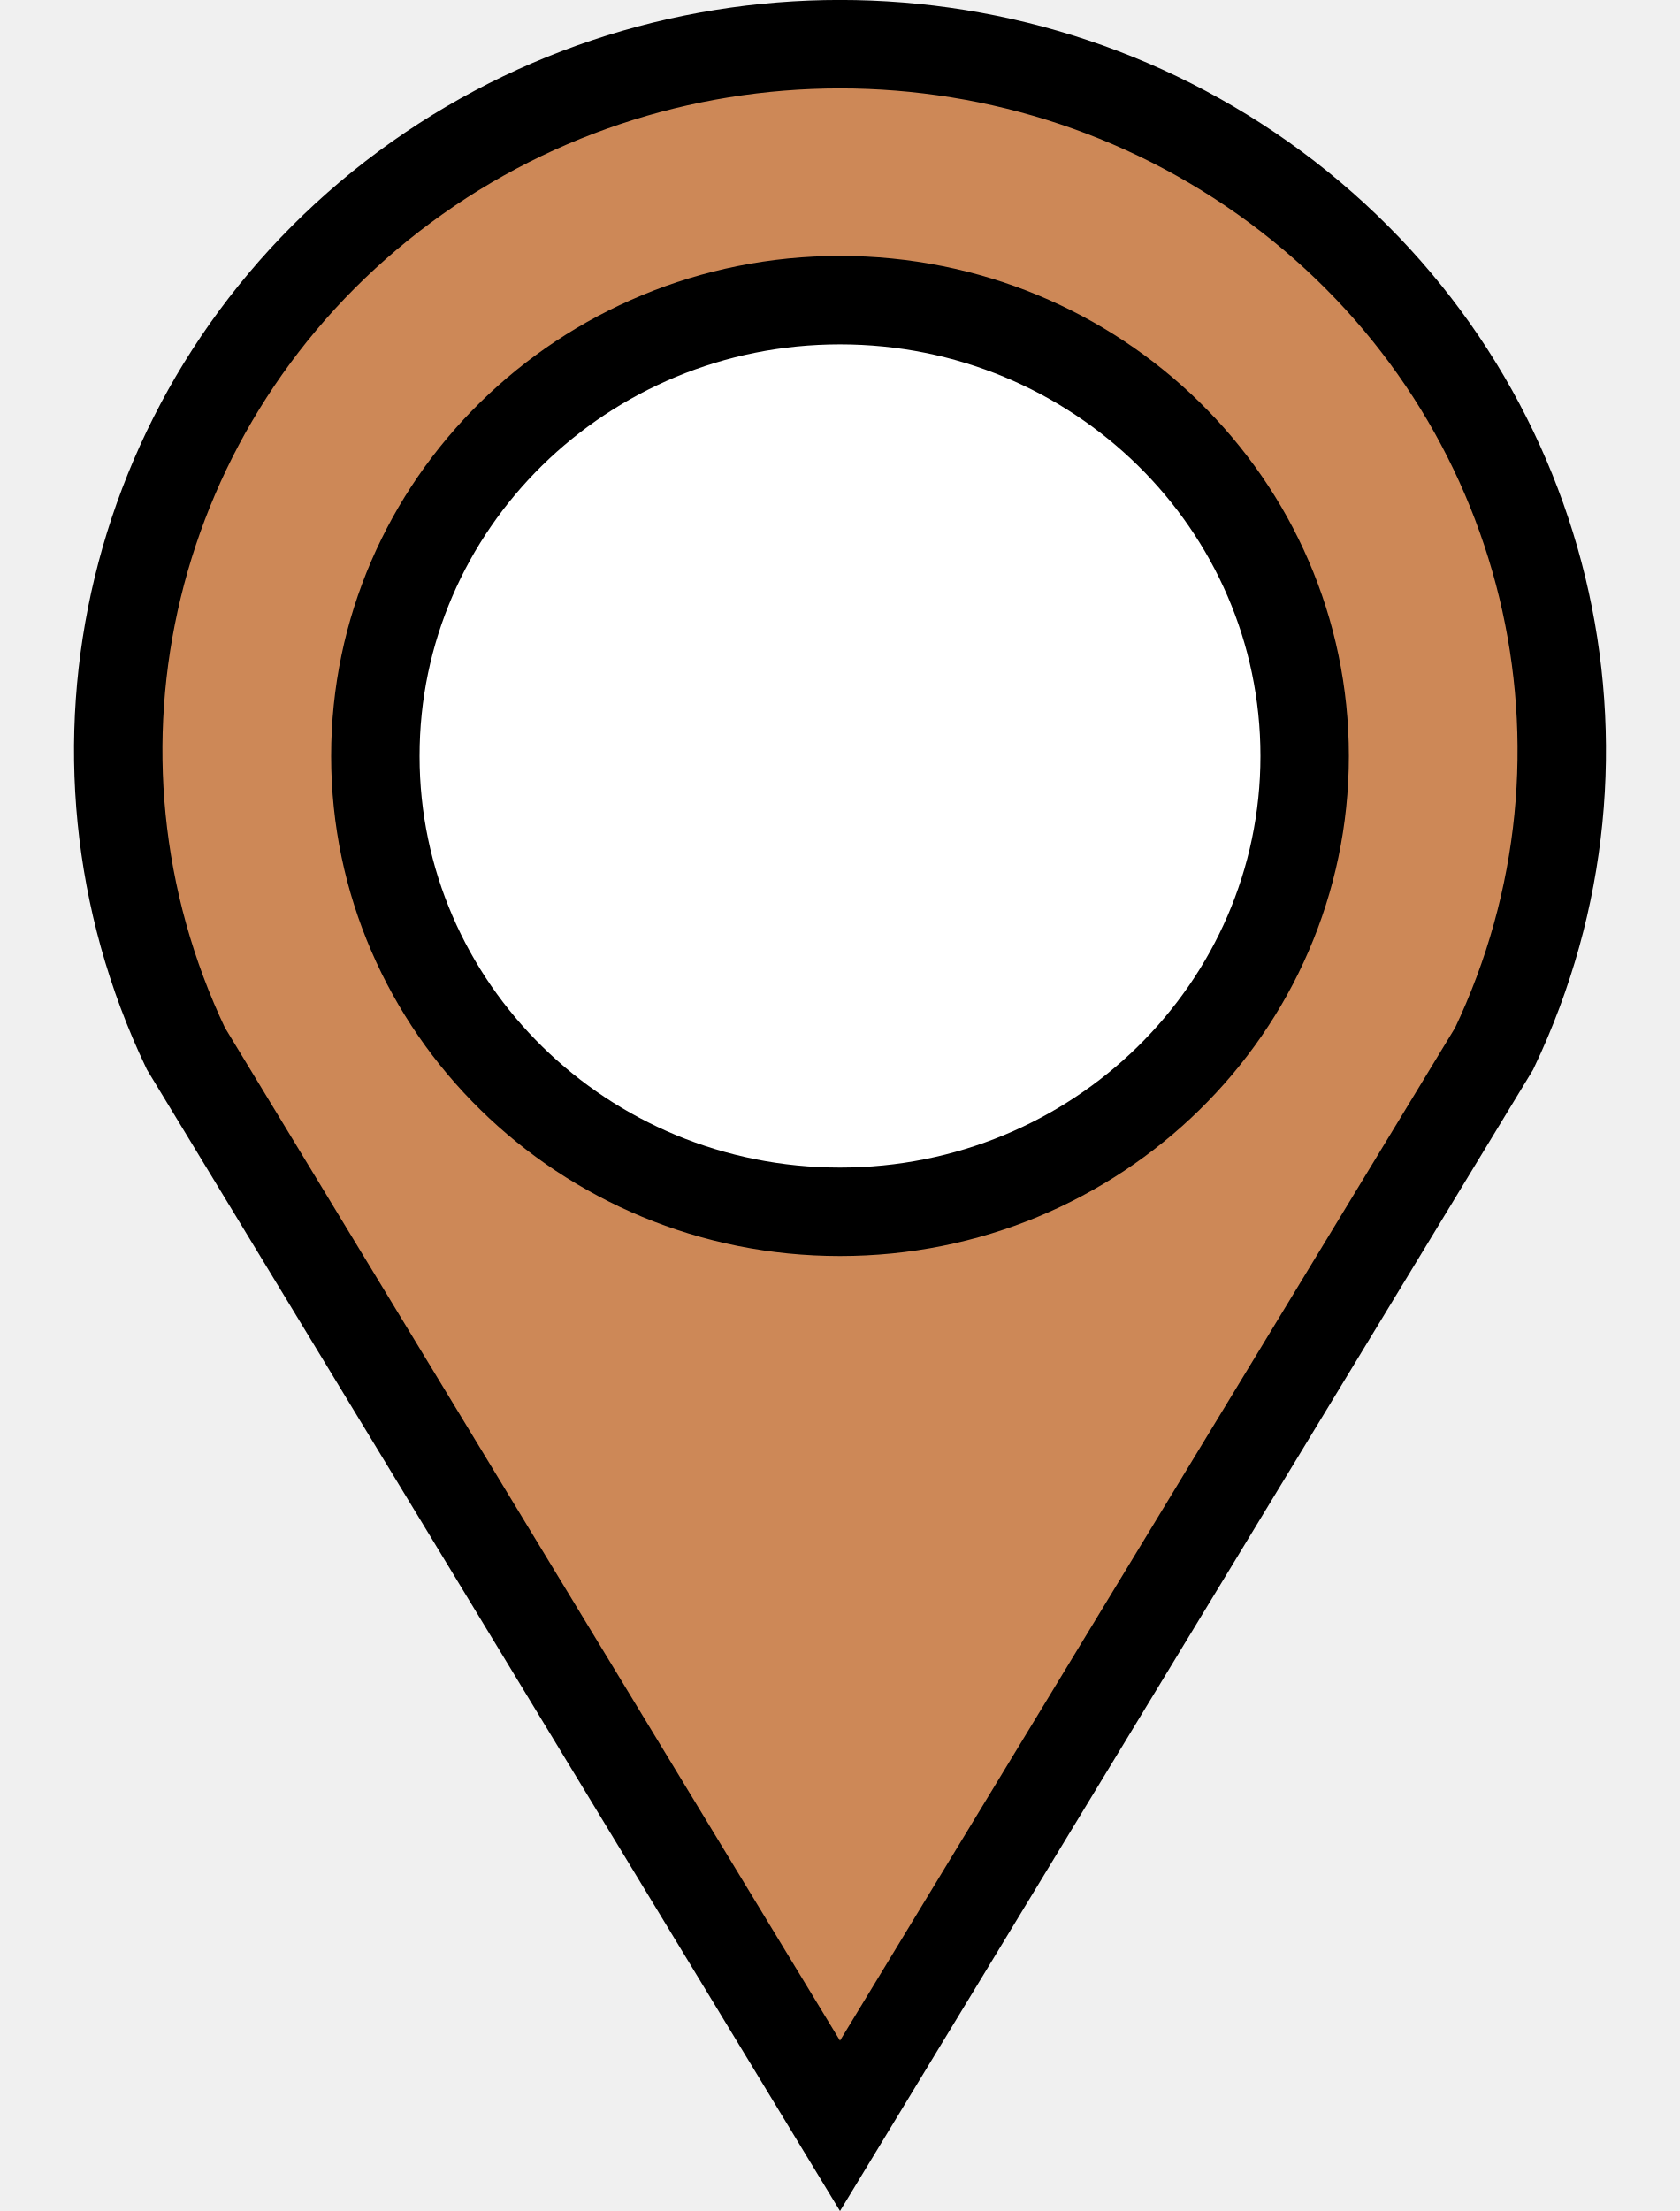
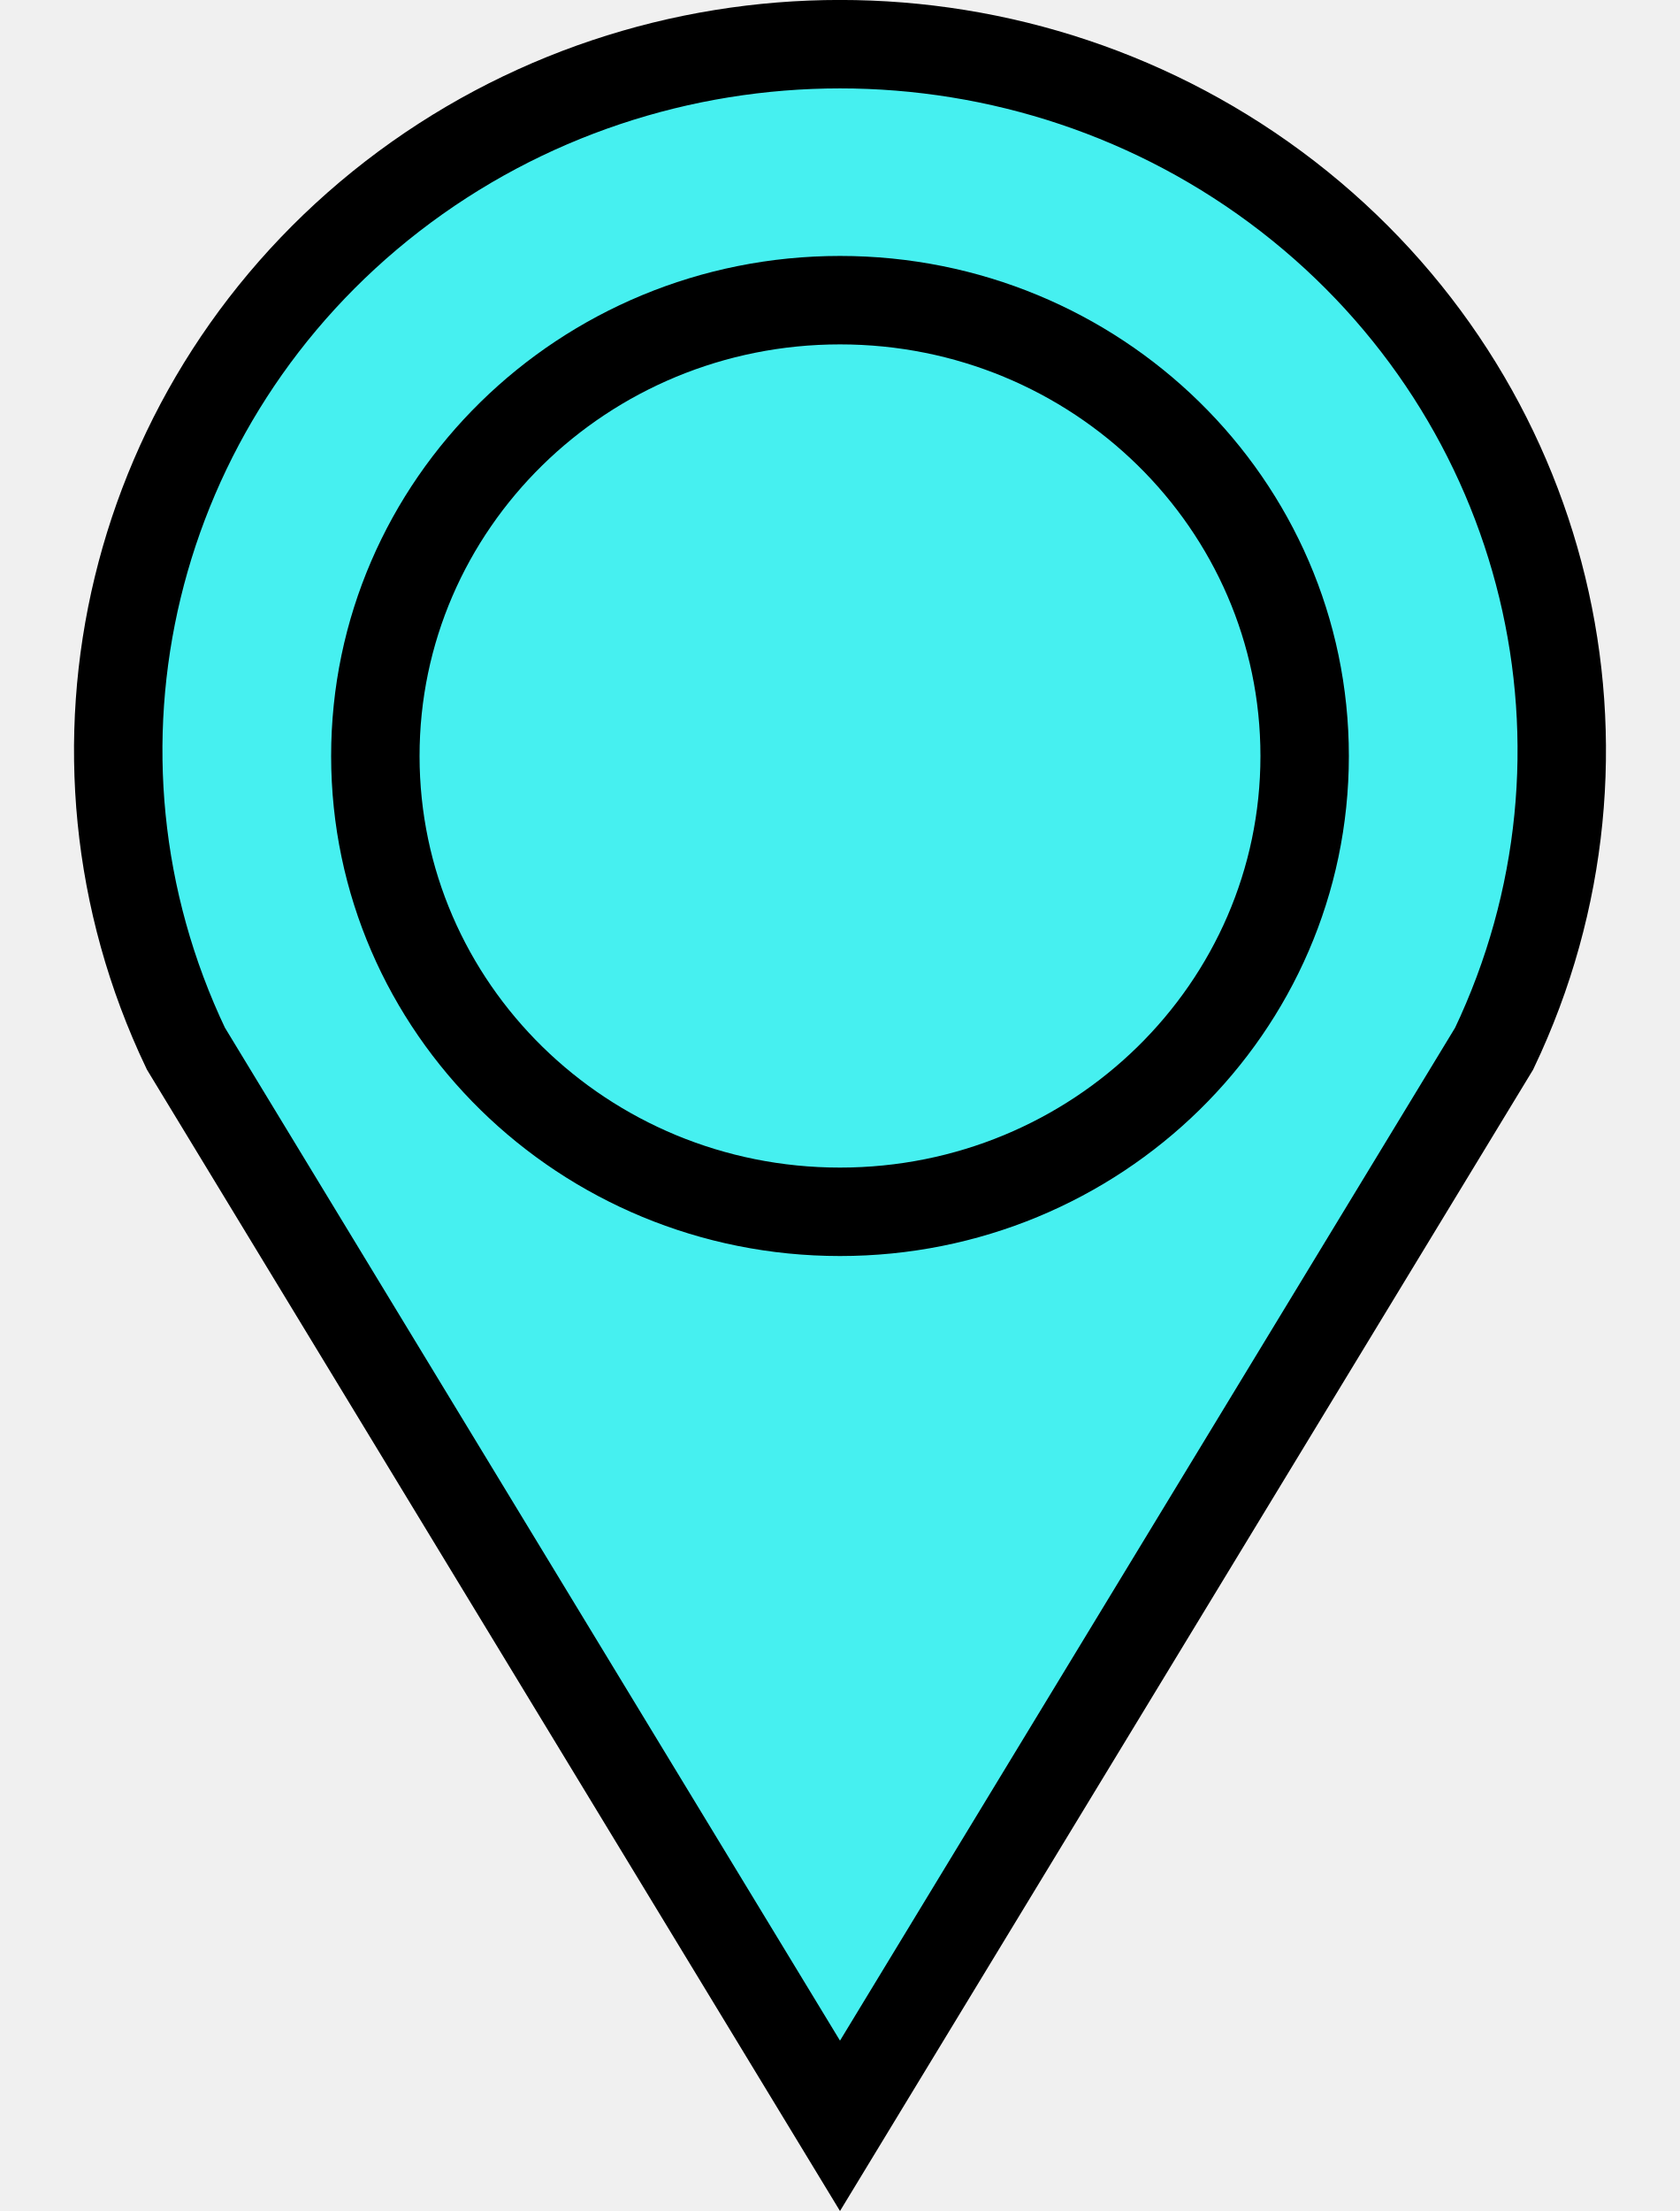
- <svg xmlns="http://www.w3.org/2000/svg" viewBox="0 0 19 25" height="25" width="19">
-   <path d="M2.102 11.856C.504 8.504 1.47 4.516 4.437 2.22c2.968-2.294 7.158-2.294 10.126 0 2.967 2.296 3.933 6.284 2.335 9.637L9.5 24.037z" fill="#cd8857" stroke="#000" />
-   <path d="M14.755 8.55A5.255 5.154 0 0 1 9.5 13.702 5.255 5.154 0 0 1 4.245 8.55 5.255 5.154 0 0 1 9.5 3.394a5.255 5.154 0 0 1 5.255 5.154z" fill="#fff" stroke="#000" />
+ <svg xmlns="http://www.w3.org/2000/svg" height="25" viewBox="0 0 19 25" width="19">
+   <path d="M2.102 11.856C.504 8.504 1.47 4.516 4.437 2.22c2.968-2.294 7.158-2.294 10.126 0 2.967 2.296 3.933 6.284 2.335 9.637L9.5 24.037z" fill="#46f0f0" stroke="#000" />
+   <path d="M14.755 8.55A5.255 5.154 0 0 1 9.5 13.702 5.255 5.154 0 0 1 4.245 8.55 5.255 5.154 0 0 1 9.5 3.394a5.255 5.154 0 0 1 5.255 5.154z" fill="#46f0f0" stroke="#000" />
</svg>
